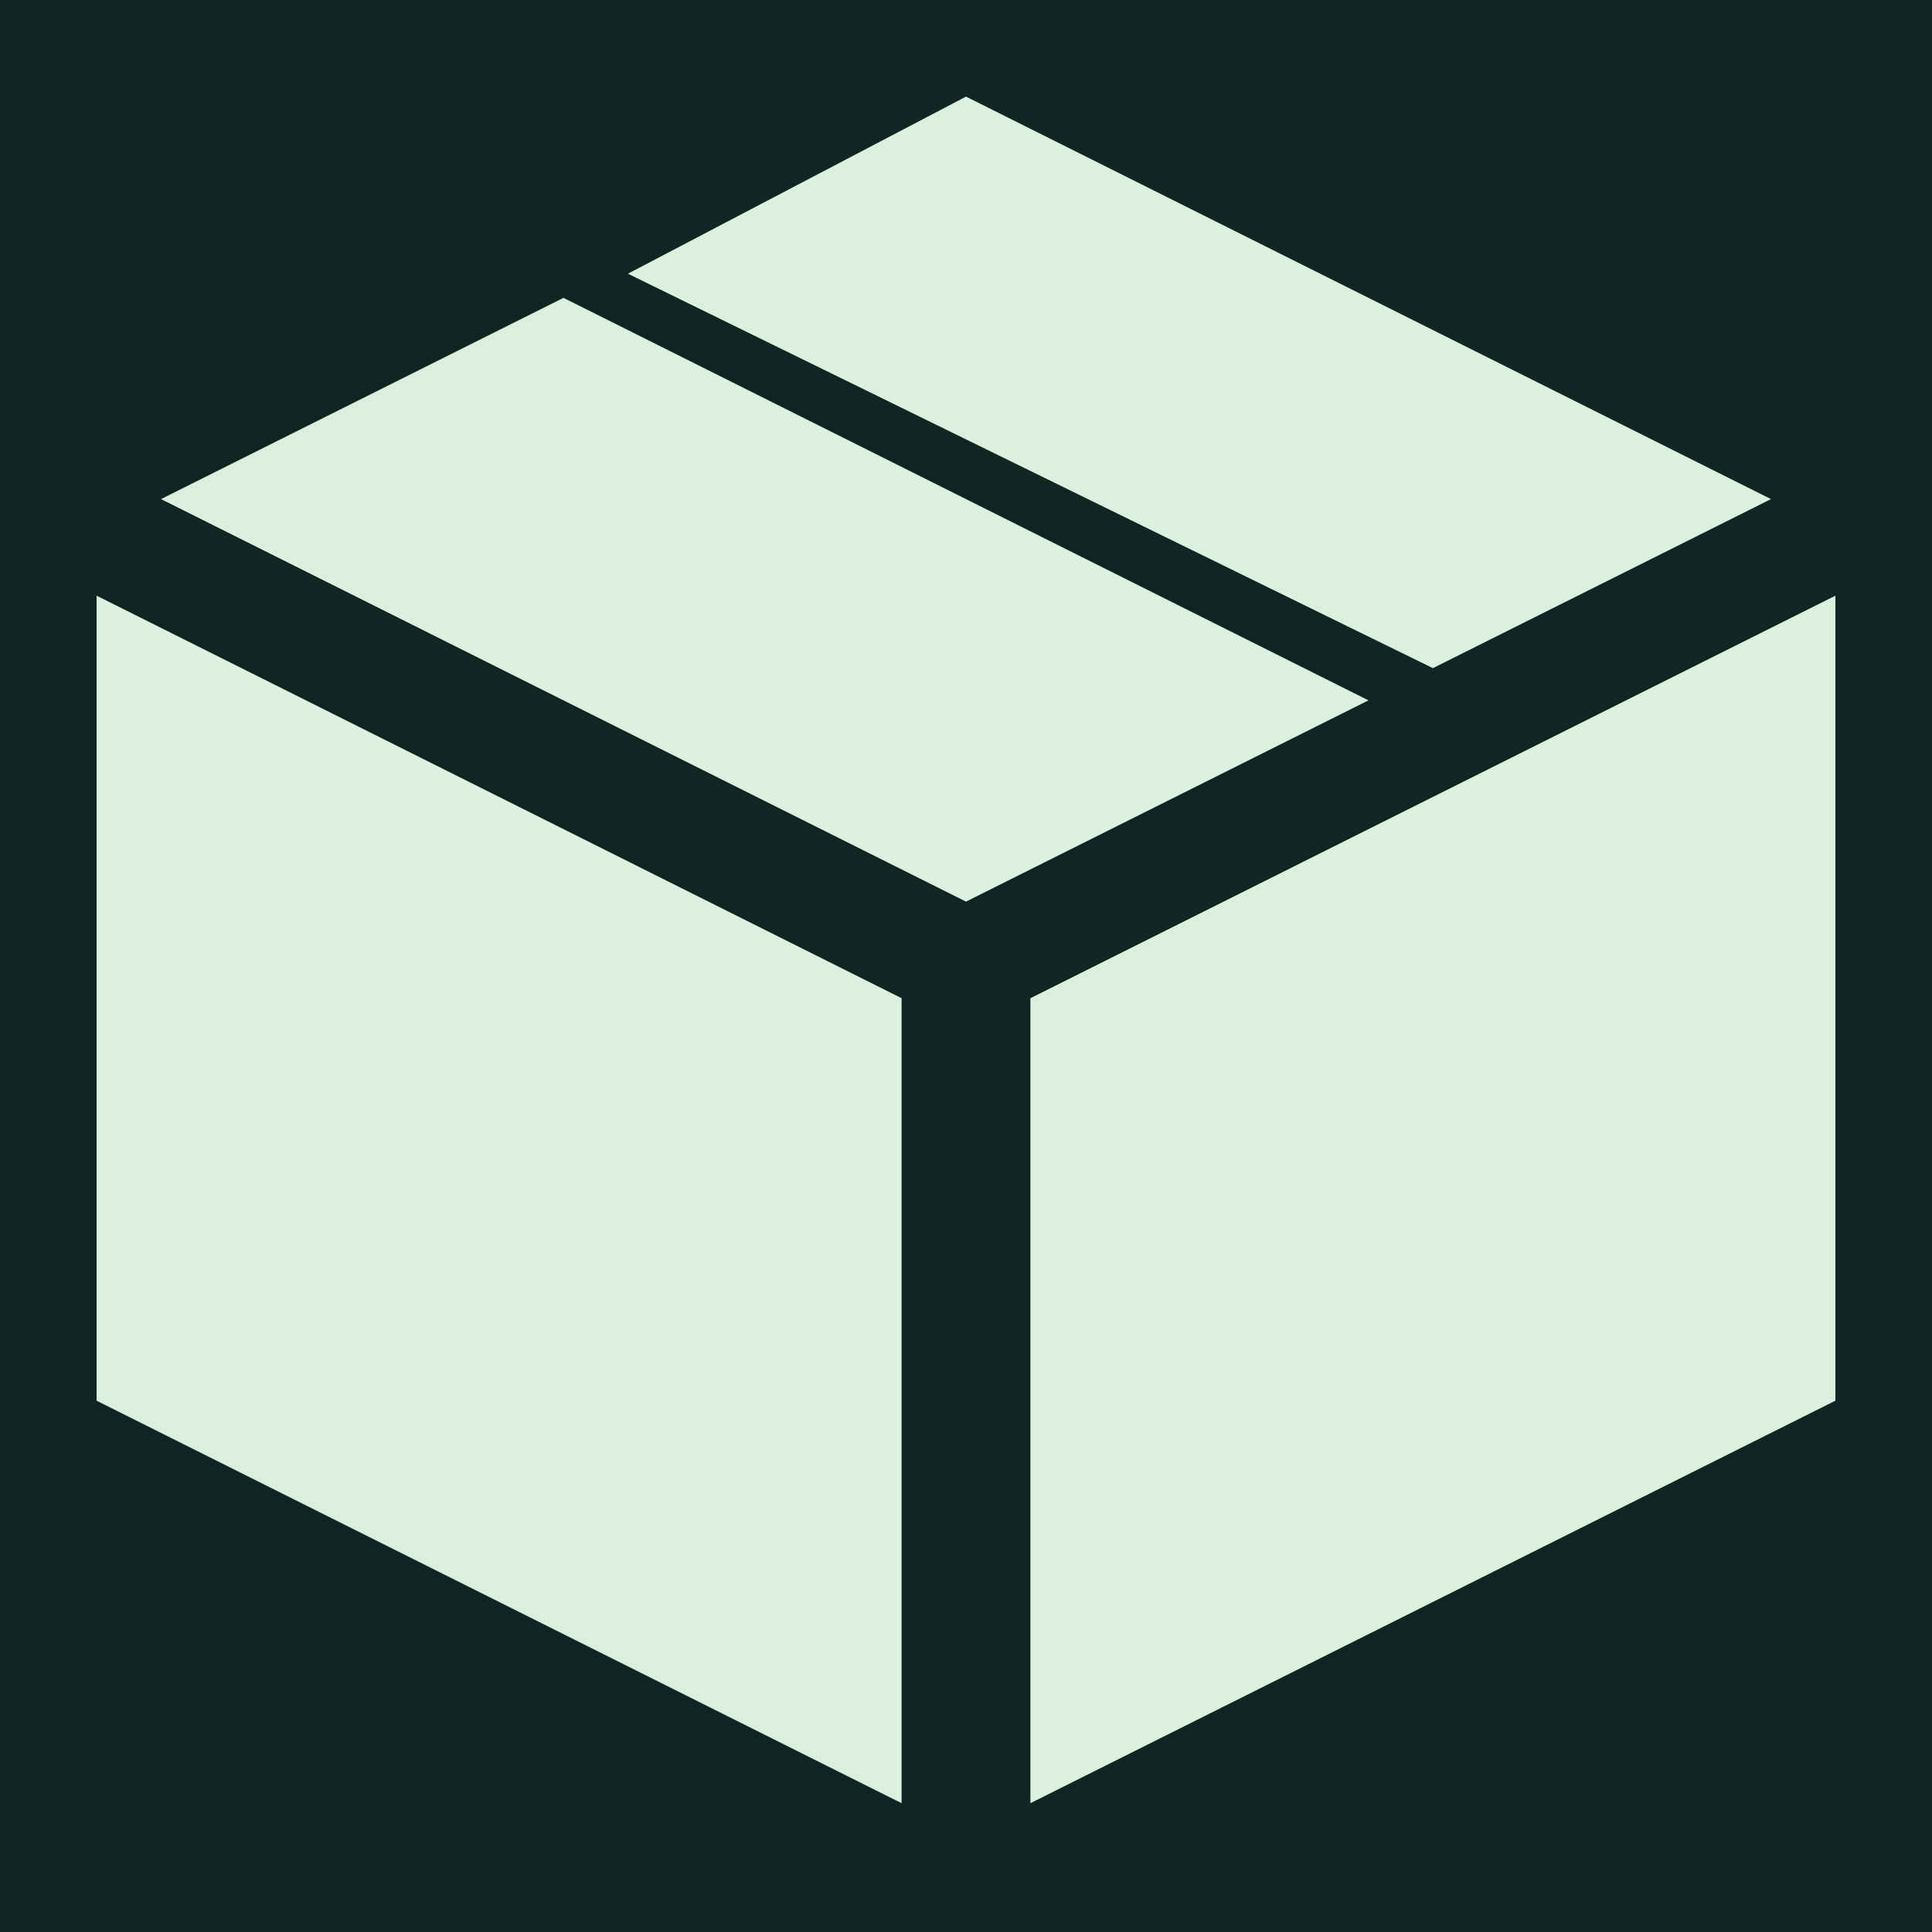
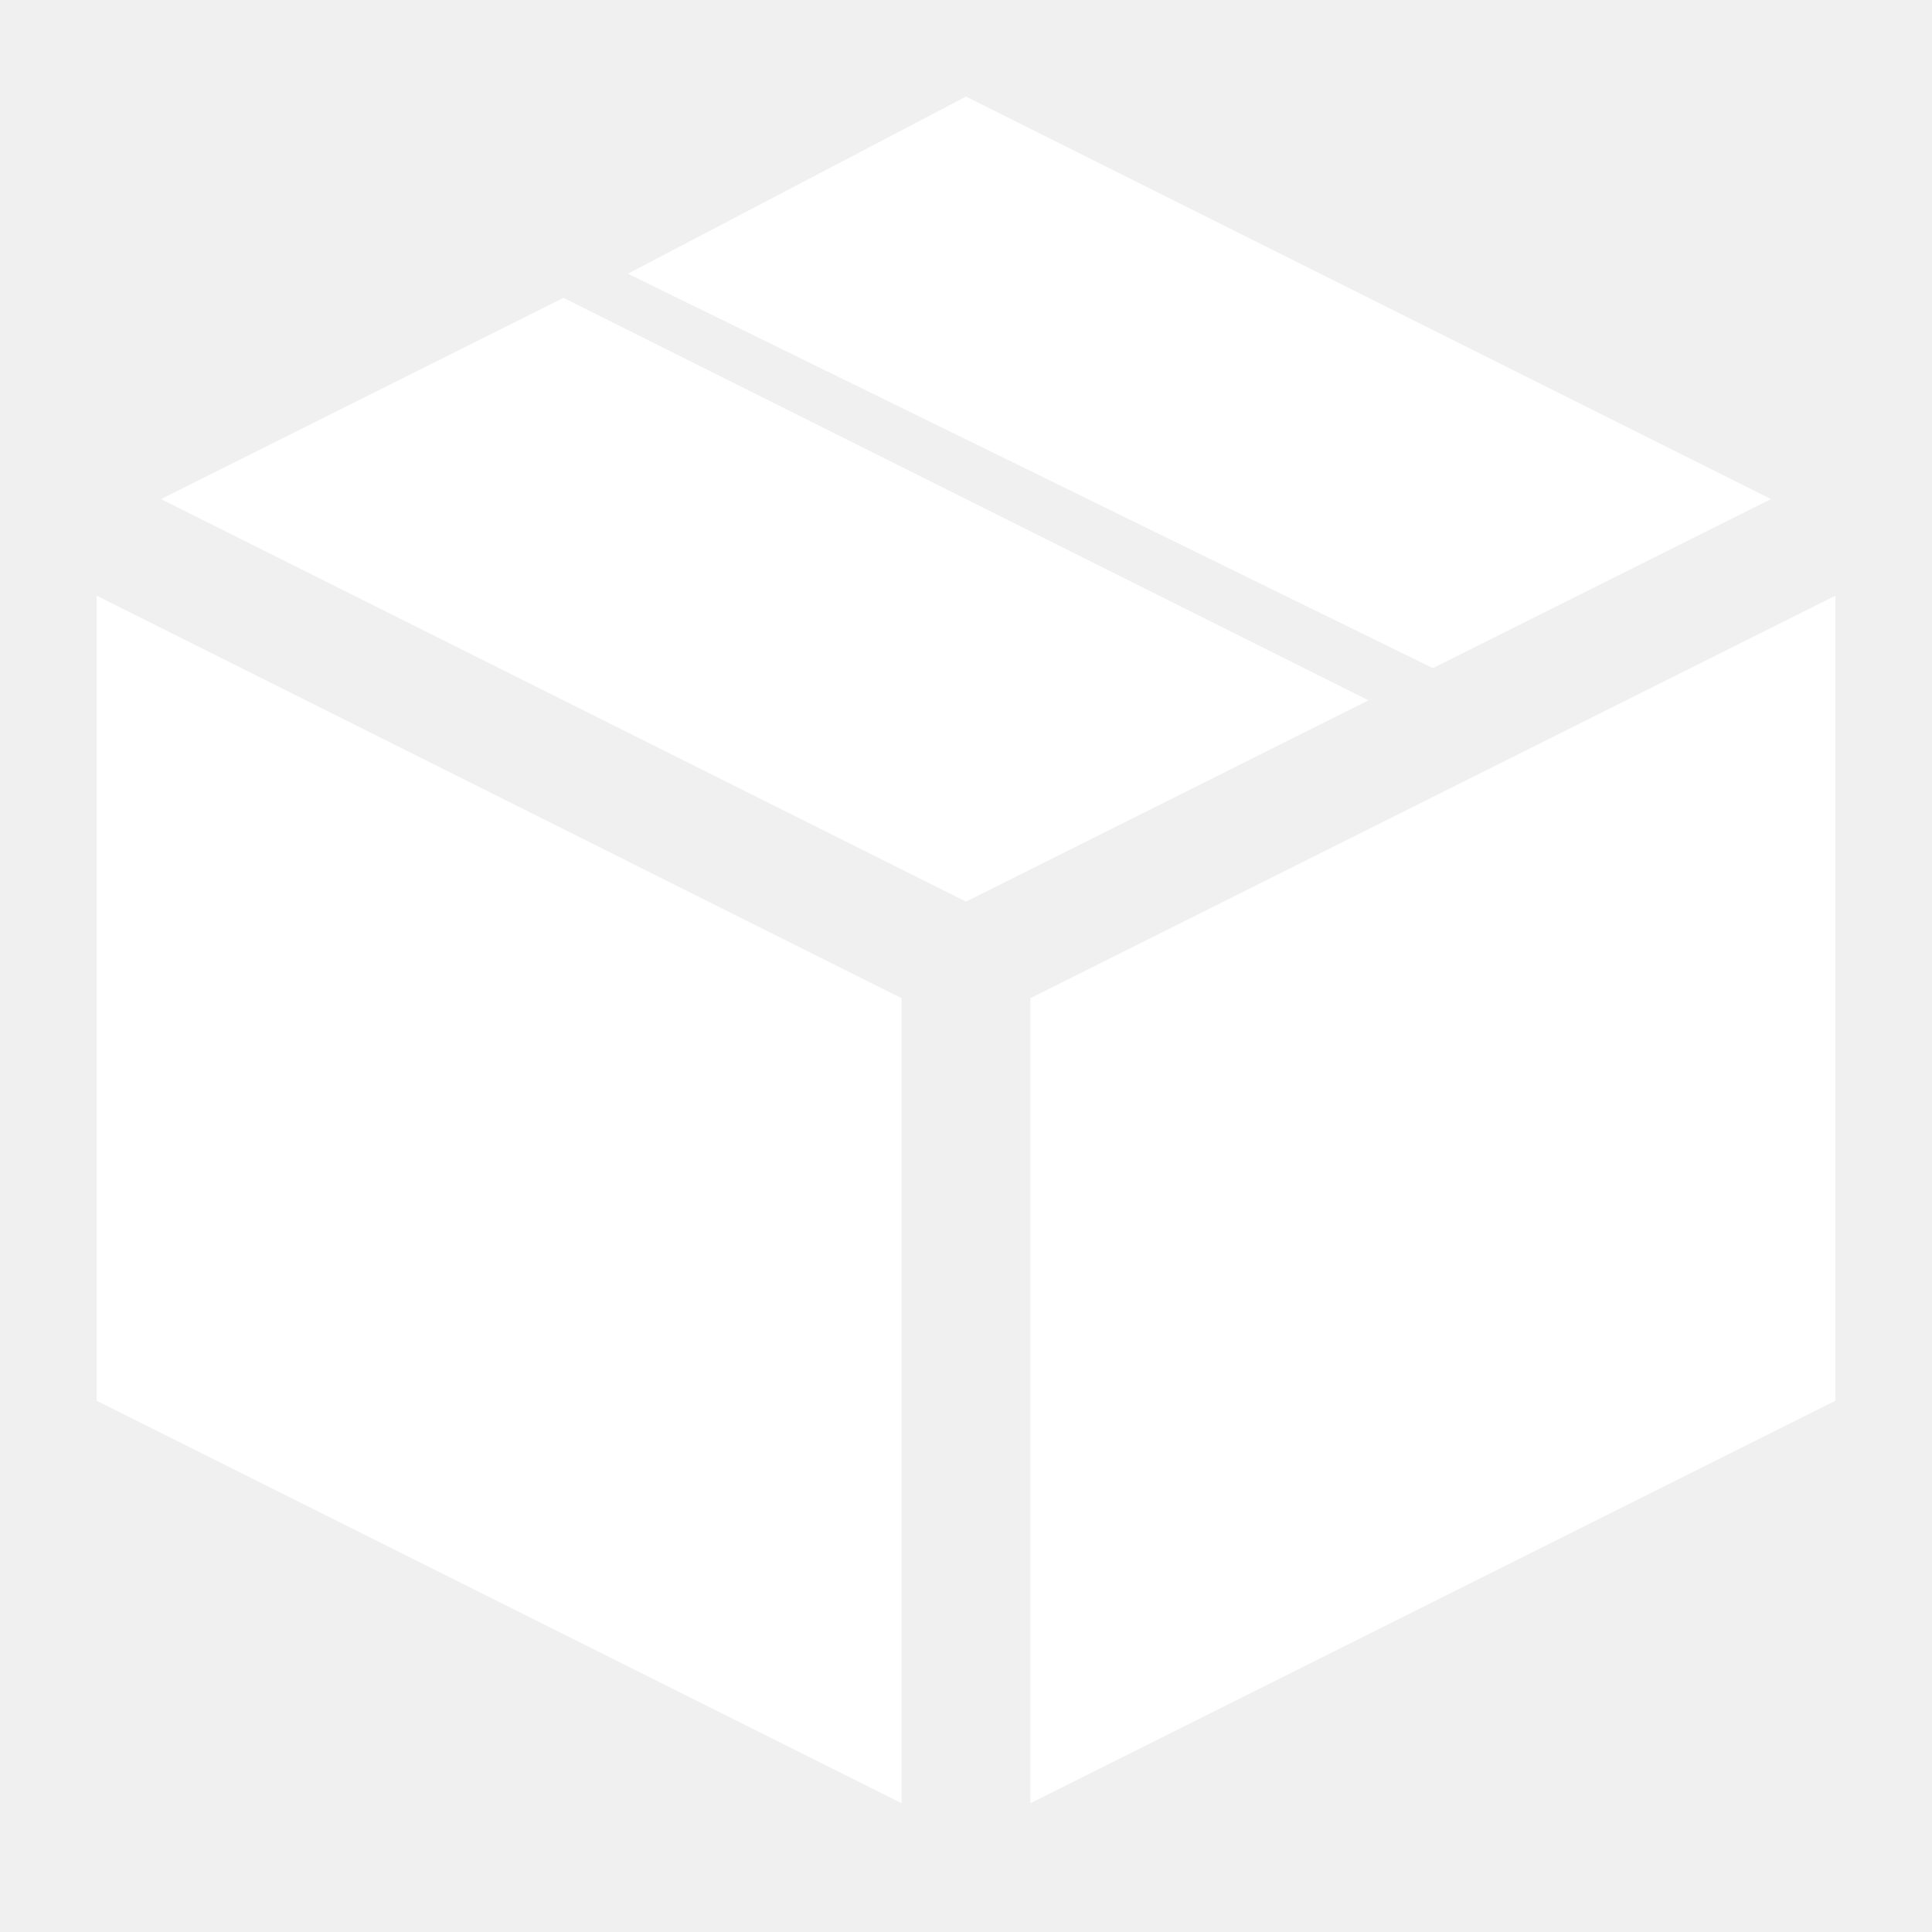
<svg xmlns="http://www.w3.org/2000/svg" viewBox="-30 -30 60 60">
-   <rect x="-30" y="-30" width="60" height="60" fill="#0F2622" />
-   <polygon points="25,-12.5 0,0 0,25 25,12.5" fill="#DBF0DD" transform="translate(2, 1)" />
-   <polygon points="-25,-12.5 0,0 0,25 -25,12.5" fill="#DBF0DD" transform="translate(-2, 1)" />
+   <polygon points="25,-12.5 0,0 0,25 25,12.5" fill="#FFFFFF" transform="translate(2, 1)" />
+   <polygon points="-25,-12.5 0,0 0,25 -25,12.5" fill="#FFFFFF" transform="translate(-2, 1)" />
  <g transform="translate(0, -2)">
-     <polygon points="-25,-12.5 0,0 12.5,-6.25 -12.5,-18.75" fill="#DBF0DD" />
-     <polygon points="0,-25 25,-12.5 14.5,-7.25 -10.5,-19.5" fill="#DBF0DD" />
+     <polygon points="-25,-12.5 0,0 12.5,-6.25 -12.5,-18.75" fill="#FFFFFF" />
+     <polygon points="0,-25 25,-12.5 14.5,-7.25 -10.5,-19.5" fill="#FFFFFF" />
  </g>
</svg>
